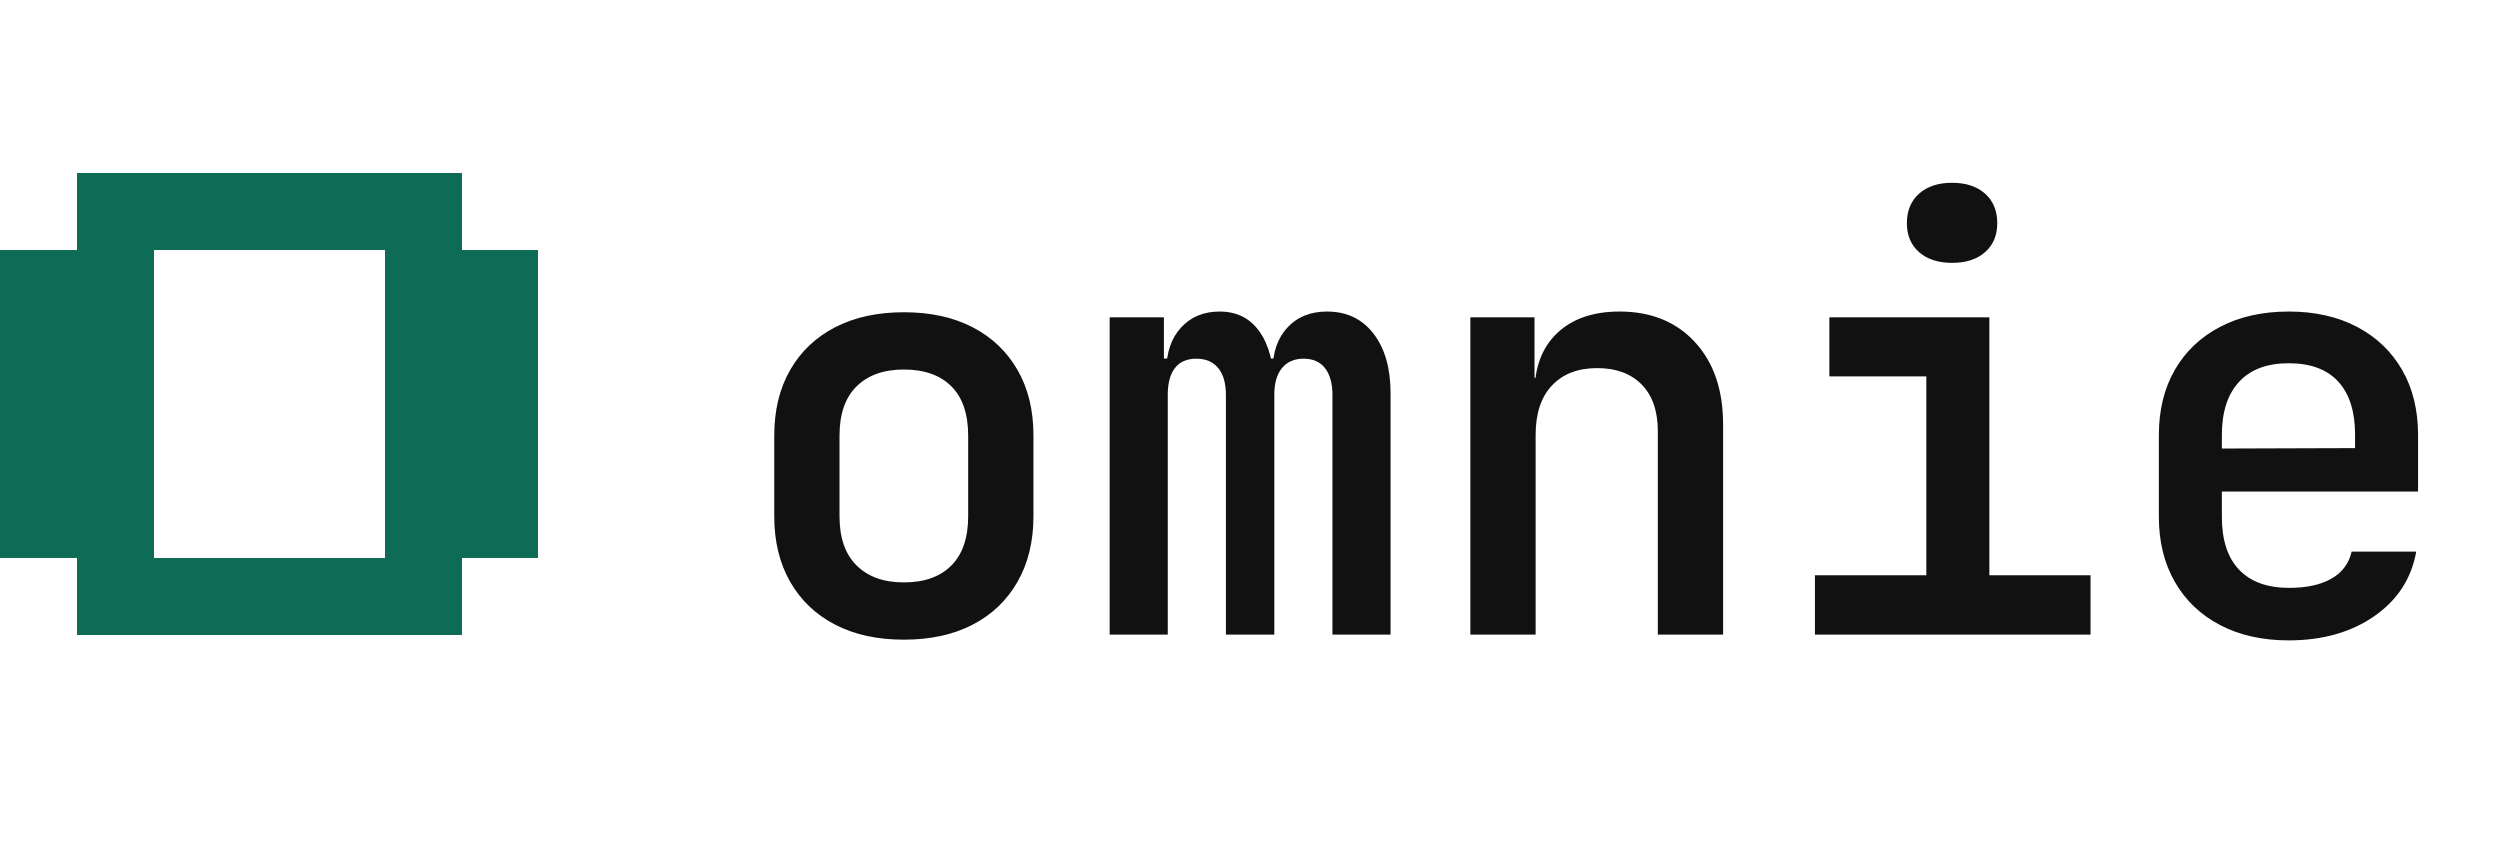
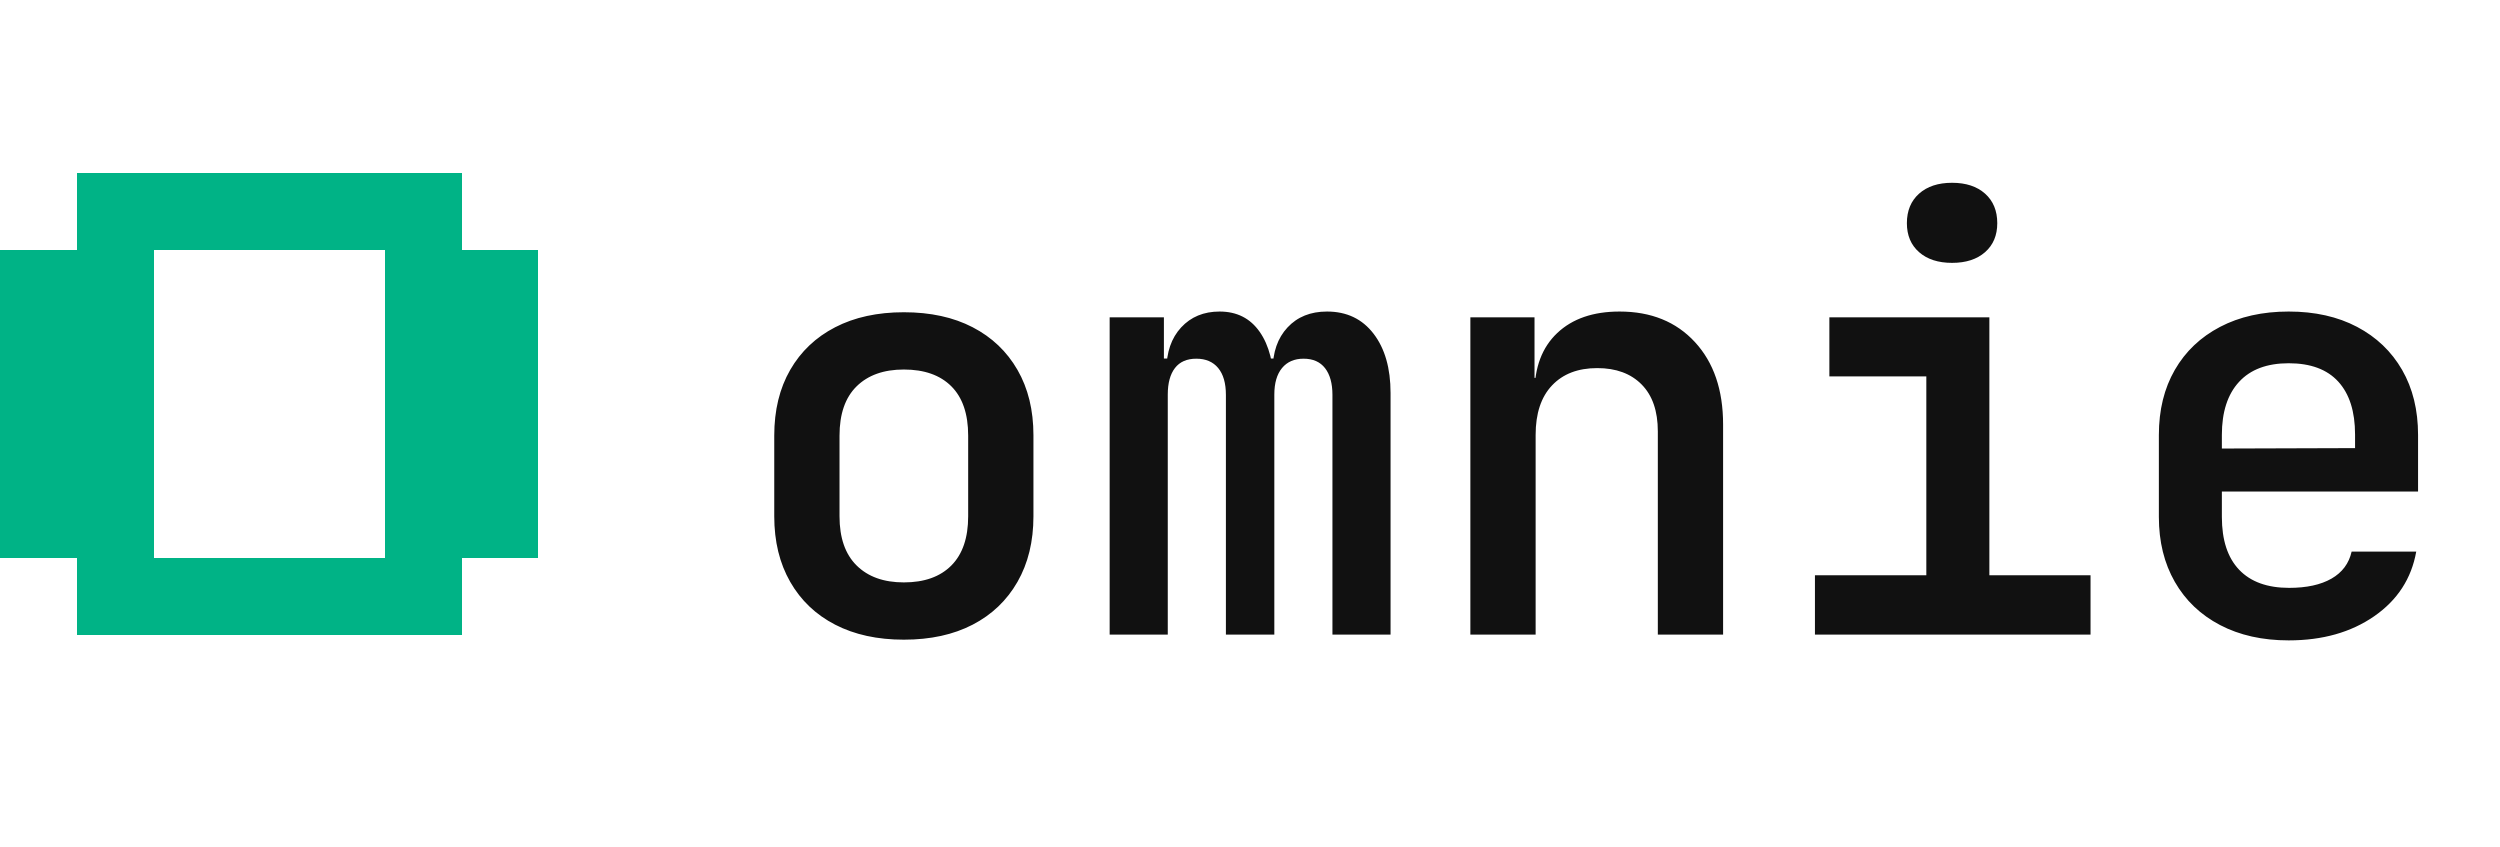
<svg xmlns="http://www.w3.org/2000/svg" width="130" height="44" viewBox="0 0 130 44" role="img" aria-label="Omnie" shape-rendering="crispEdges">
-   <rect x="4" y="9" width="20" height="4" fill="#0E6B55" />
-   <rect x="0" y="13" width="8" height="4" fill="#0E6B55" />
-   <rect x="20" y="13" width="8" height="4" fill="#0E6B55" />
-   <rect x="0" y="17" width="8" height="4" fill="#0E6B55" />
-   <rect x="20" y="17" width="8" height="4" fill="#0E6B55" />
-   <rect x="0" y="21" width="8" height="4" fill="#0E6B55" />
-   <rect x="20" y="21" width="8" height="4" fill="#0E6B55" />
-   <rect x="0" y="25" width="8" height="4" fill="#0E6B55" />
-   <rect x="20" y="25" width="8" height="4" fill="#0E6B55" />
-   <rect x="4" y="29" width="20" height="4" fill="#0E6B55" />
+   <rect x="4" y="9" width="20" height="4" fill="#00B386" />
+   <rect x="0" y="13" width="8" height="4" fill="#00B386" />
+   <rect x="20" y="13" width="8" height="4" fill="#00B386" />
+   <rect x="0" y="17" width="8" height="4" fill="#00B386" />
+   <rect x="20" y="17" width="8" height="4" fill="#00B386" />
+   <rect x="0" y="21" width="8" height="4" fill="#00B386" />
+   <rect x="20" y="21" width="8" height="4" fill="#00B386" />
+   <rect x="0" y="25" width="8" height="4" fill="#00B386" />
+   <rect x="20" y="25" width="8" height="4" fill="#00B386" />
+   <rect x="4" y="29" width="20" height="4" fill="#00B386" />
  <path d="M47.0 33.263Q44.939 33.263 43.43 32.484Q41.92 31.705 41.091 30.257Q40.261 28.809 40.261 26.847V22.653Q40.261 20.673 41.091 19.234Q41.92 17.795 43.43 17.016Q44.939 16.237 47.0 16.237Q49.073 16.237 50.576 17.016Q52.08 17.795 52.909 19.234Q53.739 20.673 53.739 22.634V26.847Q53.739 28.809 52.909 30.257Q52.08 31.705 50.576 32.484Q49.073 33.263 47.0 33.263ZM47.0 30.285Q48.597 30.285 49.471 29.405Q50.345 28.525 50.345 26.847V22.653Q50.345 20.964 49.471 20.089Q48.597 19.215 47.0 19.215Q45.433 19.215 44.544 20.089Q43.655 20.964 43.655 22.653V26.847Q43.655 28.525 44.544 29.405Q45.433 30.285 47.0 30.285ZM57.702 33.0V16.5H60.523V18.642H61.133L60.655 19.246Q60.655 17.855 61.419 17.027Q62.183 16.2 63.42 16.2Q64.765 16.2 65.503 17.255Q66.242 18.309 66.242 20.158L65.536 18.642H66.634L66.18 19.246Q66.18 17.855 66.951 17.027Q67.721 16.2 69.004 16.2Q70.541 16.2 71.425 17.353Q72.309 18.505 72.309 20.437V33.0H69.287V20.534Q69.287 19.641 68.904 19.146Q68.521 18.652 67.785 18.652Q67.068 18.652 66.666 19.137Q66.265 19.623 66.265 20.516V33.0H63.747V20.534Q63.747 19.623 63.345 19.137Q62.944 18.652 62.208 18.652Q61.472 18.652 61.098 19.137Q60.724 19.623 60.724 20.516V33.0ZM76.459 33.0V16.5H79.795V19.65H80.655L79.795 20.442Q79.795 18.434 80.977 17.317Q82.159 16.2 84.217 16.2Q86.672 16.2 88.136 17.788Q89.601 19.376 89.601 22.073V33.0H86.207V22.431Q86.207 20.846 85.366 19.994Q84.525 19.141 83.055 19.141Q81.56 19.141 80.707 20.04Q79.853 20.939 79.853 22.616V33.0ZM94.377 33.0V29.915H100.169V19.573H95.127V16.5H103.447V29.915H108.708V33.0ZM101.508 13.669Q100.425 13.669 99.792 13.112Q99.158 12.555 99.158 11.605Q99.158 10.636 99.792 10.07Q100.425 9.505 101.508 9.505Q102.59 9.505 103.224 10.07Q103.858 10.636 103.858 11.605Q103.858 12.555 103.224 13.112Q102.59 13.669 101.508 13.669ZM119.012 33.3Q116.969 33.3 115.445 32.503Q113.92 31.705 113.091 30.257Q112.261 28.809 112.261 26.884V22.616Q112.261 20.673 113.091 19.234Q113.92 17.795 115.445 16.997Q116.969 16.2 119.012 16.2Q121.054 16.2 122.567 16.997Q124.08 17.795 124.909 19.234Q125.739 20.673 125.739 22.616V25.56H115.537V26.884Q115.537 28.684 116.434 29.626Q117.332 30.569 119.035 30.569Q120.398 30.569 121.237 30.089Q122.075 29.609 122.285 28.684H125.644Q125.27 30.789 123.458 32.045Q121.645 33.3 119.012 33.3ZM122.463 23.564V22.593Q122.463 20.804 121.592 19.847Q120.721 18.889 119.012 18.889Q117.32 18.889 116.429 19.859Q115.537 20.828 115.537 22.616V23.324L122.708 23.301Z" fill="#111111" shape-rendering="geometricPrecision" />
</svg>
